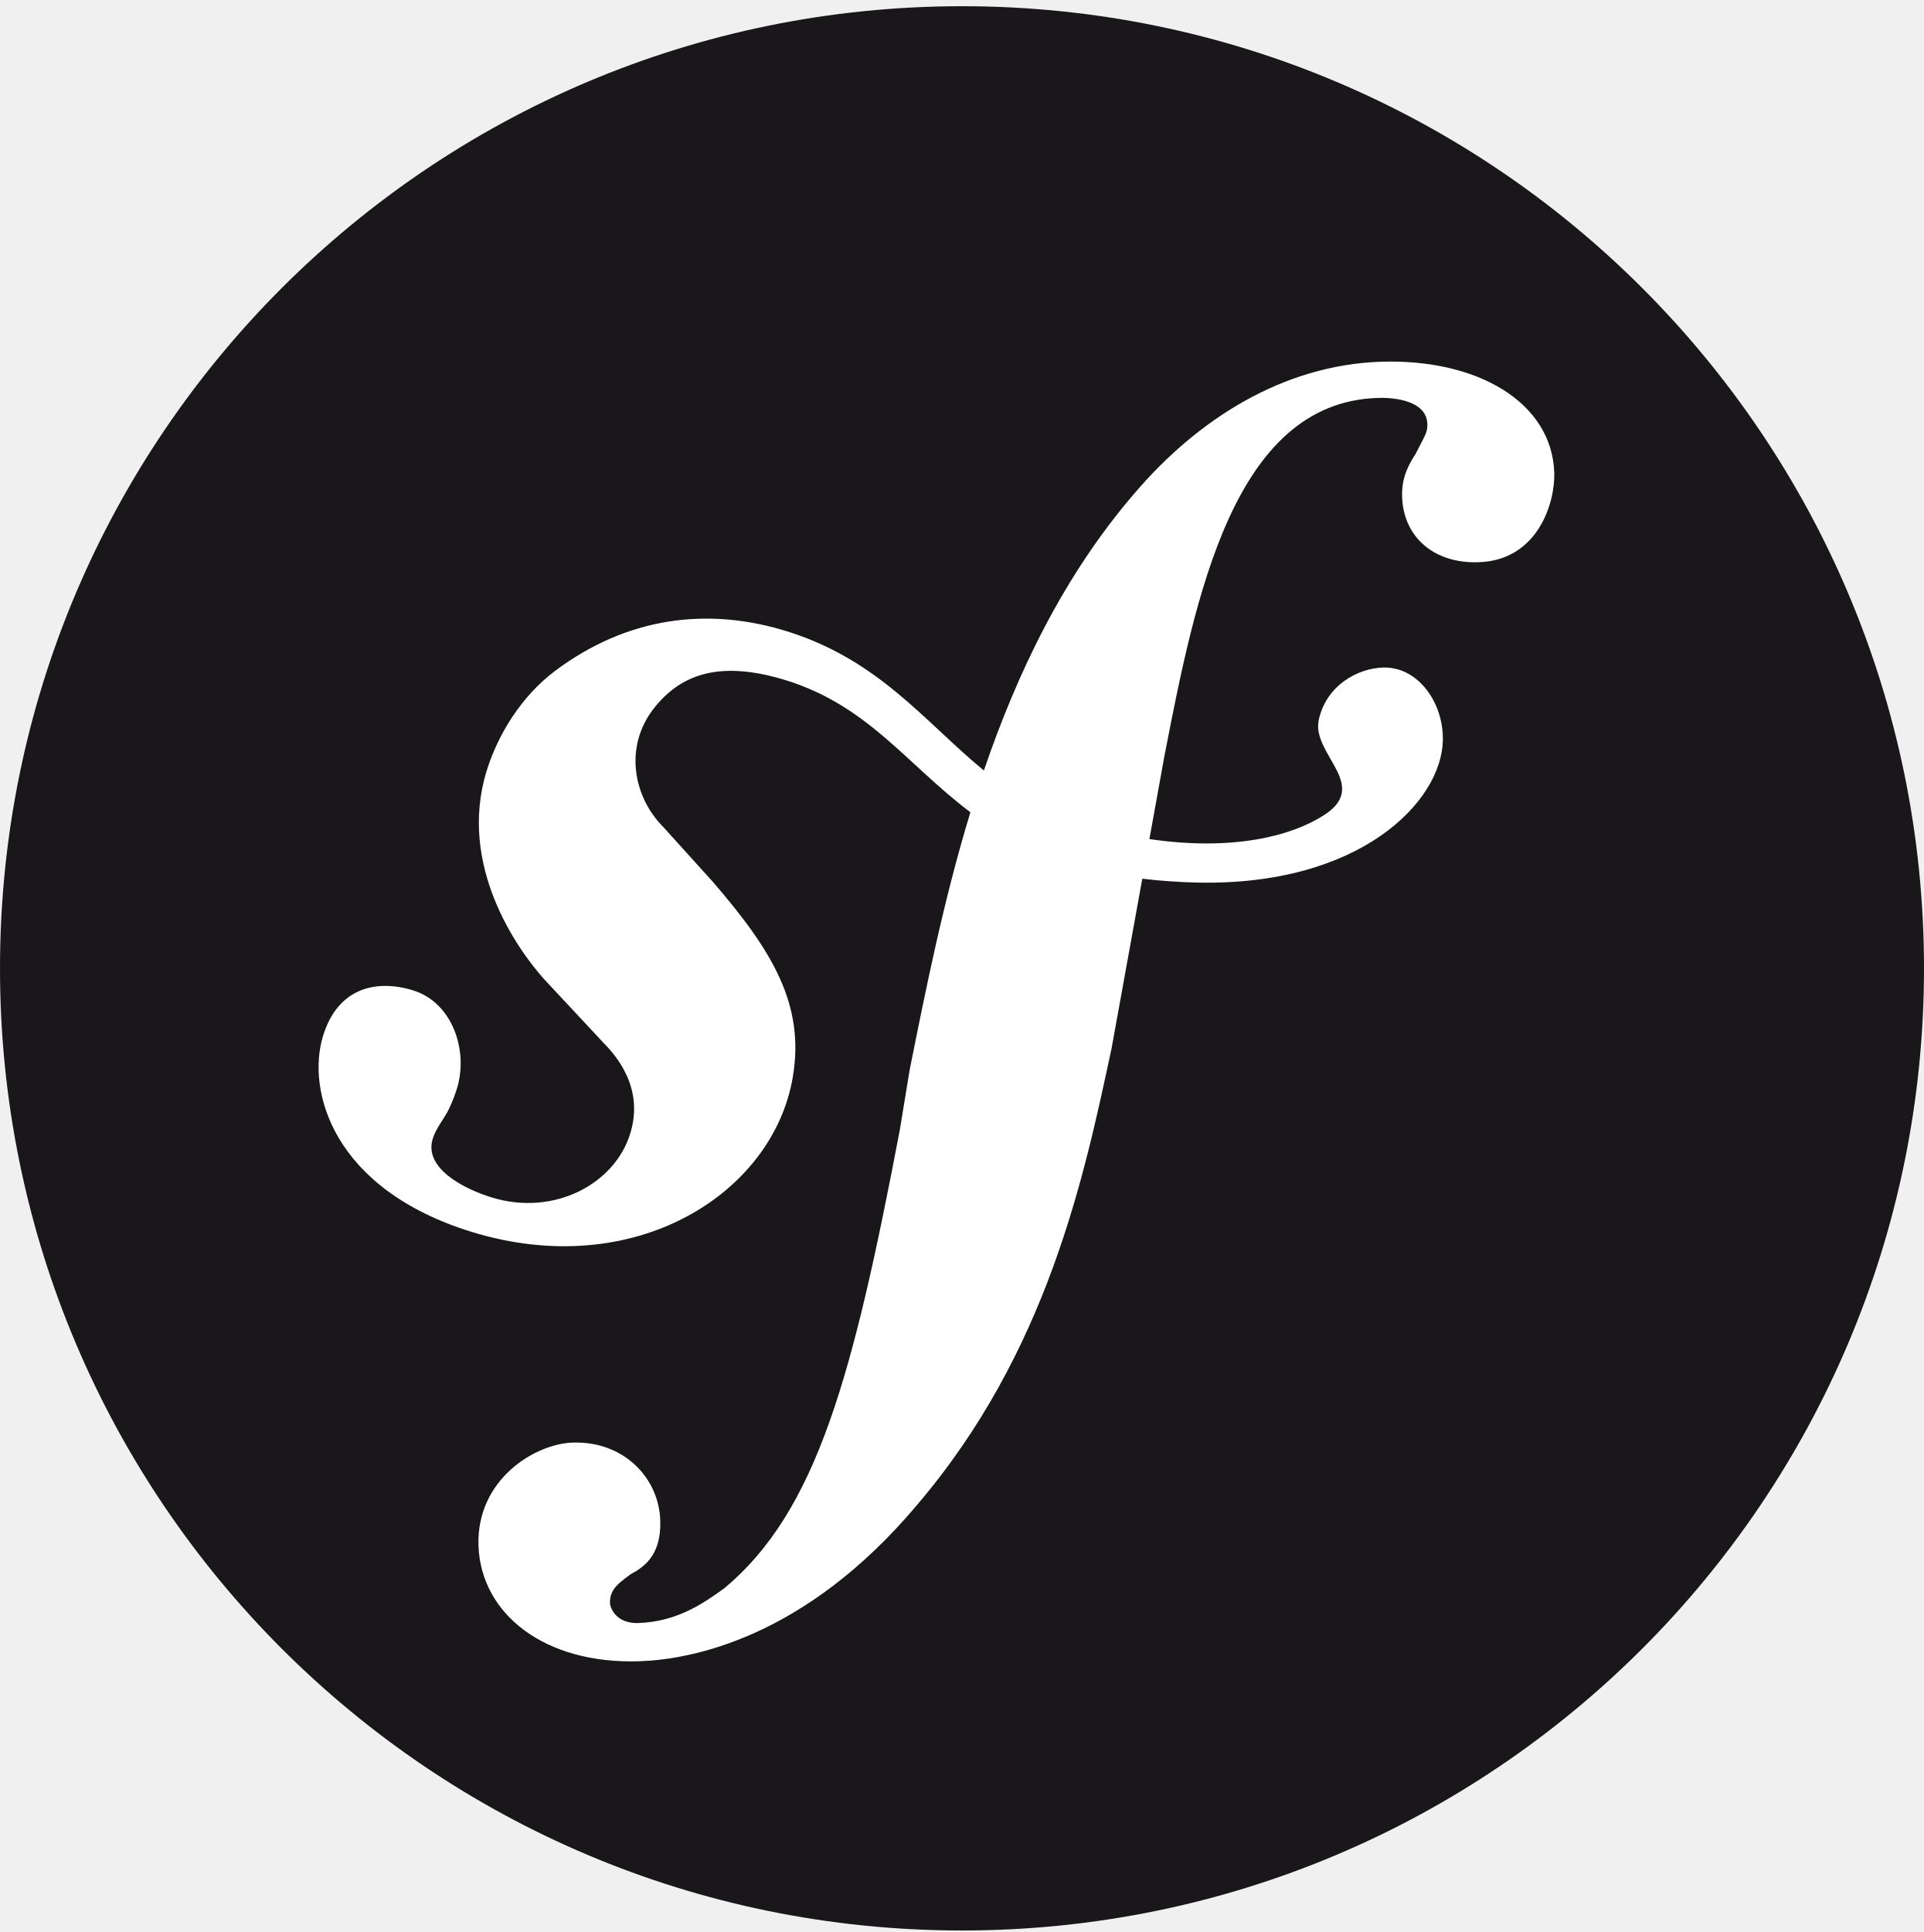
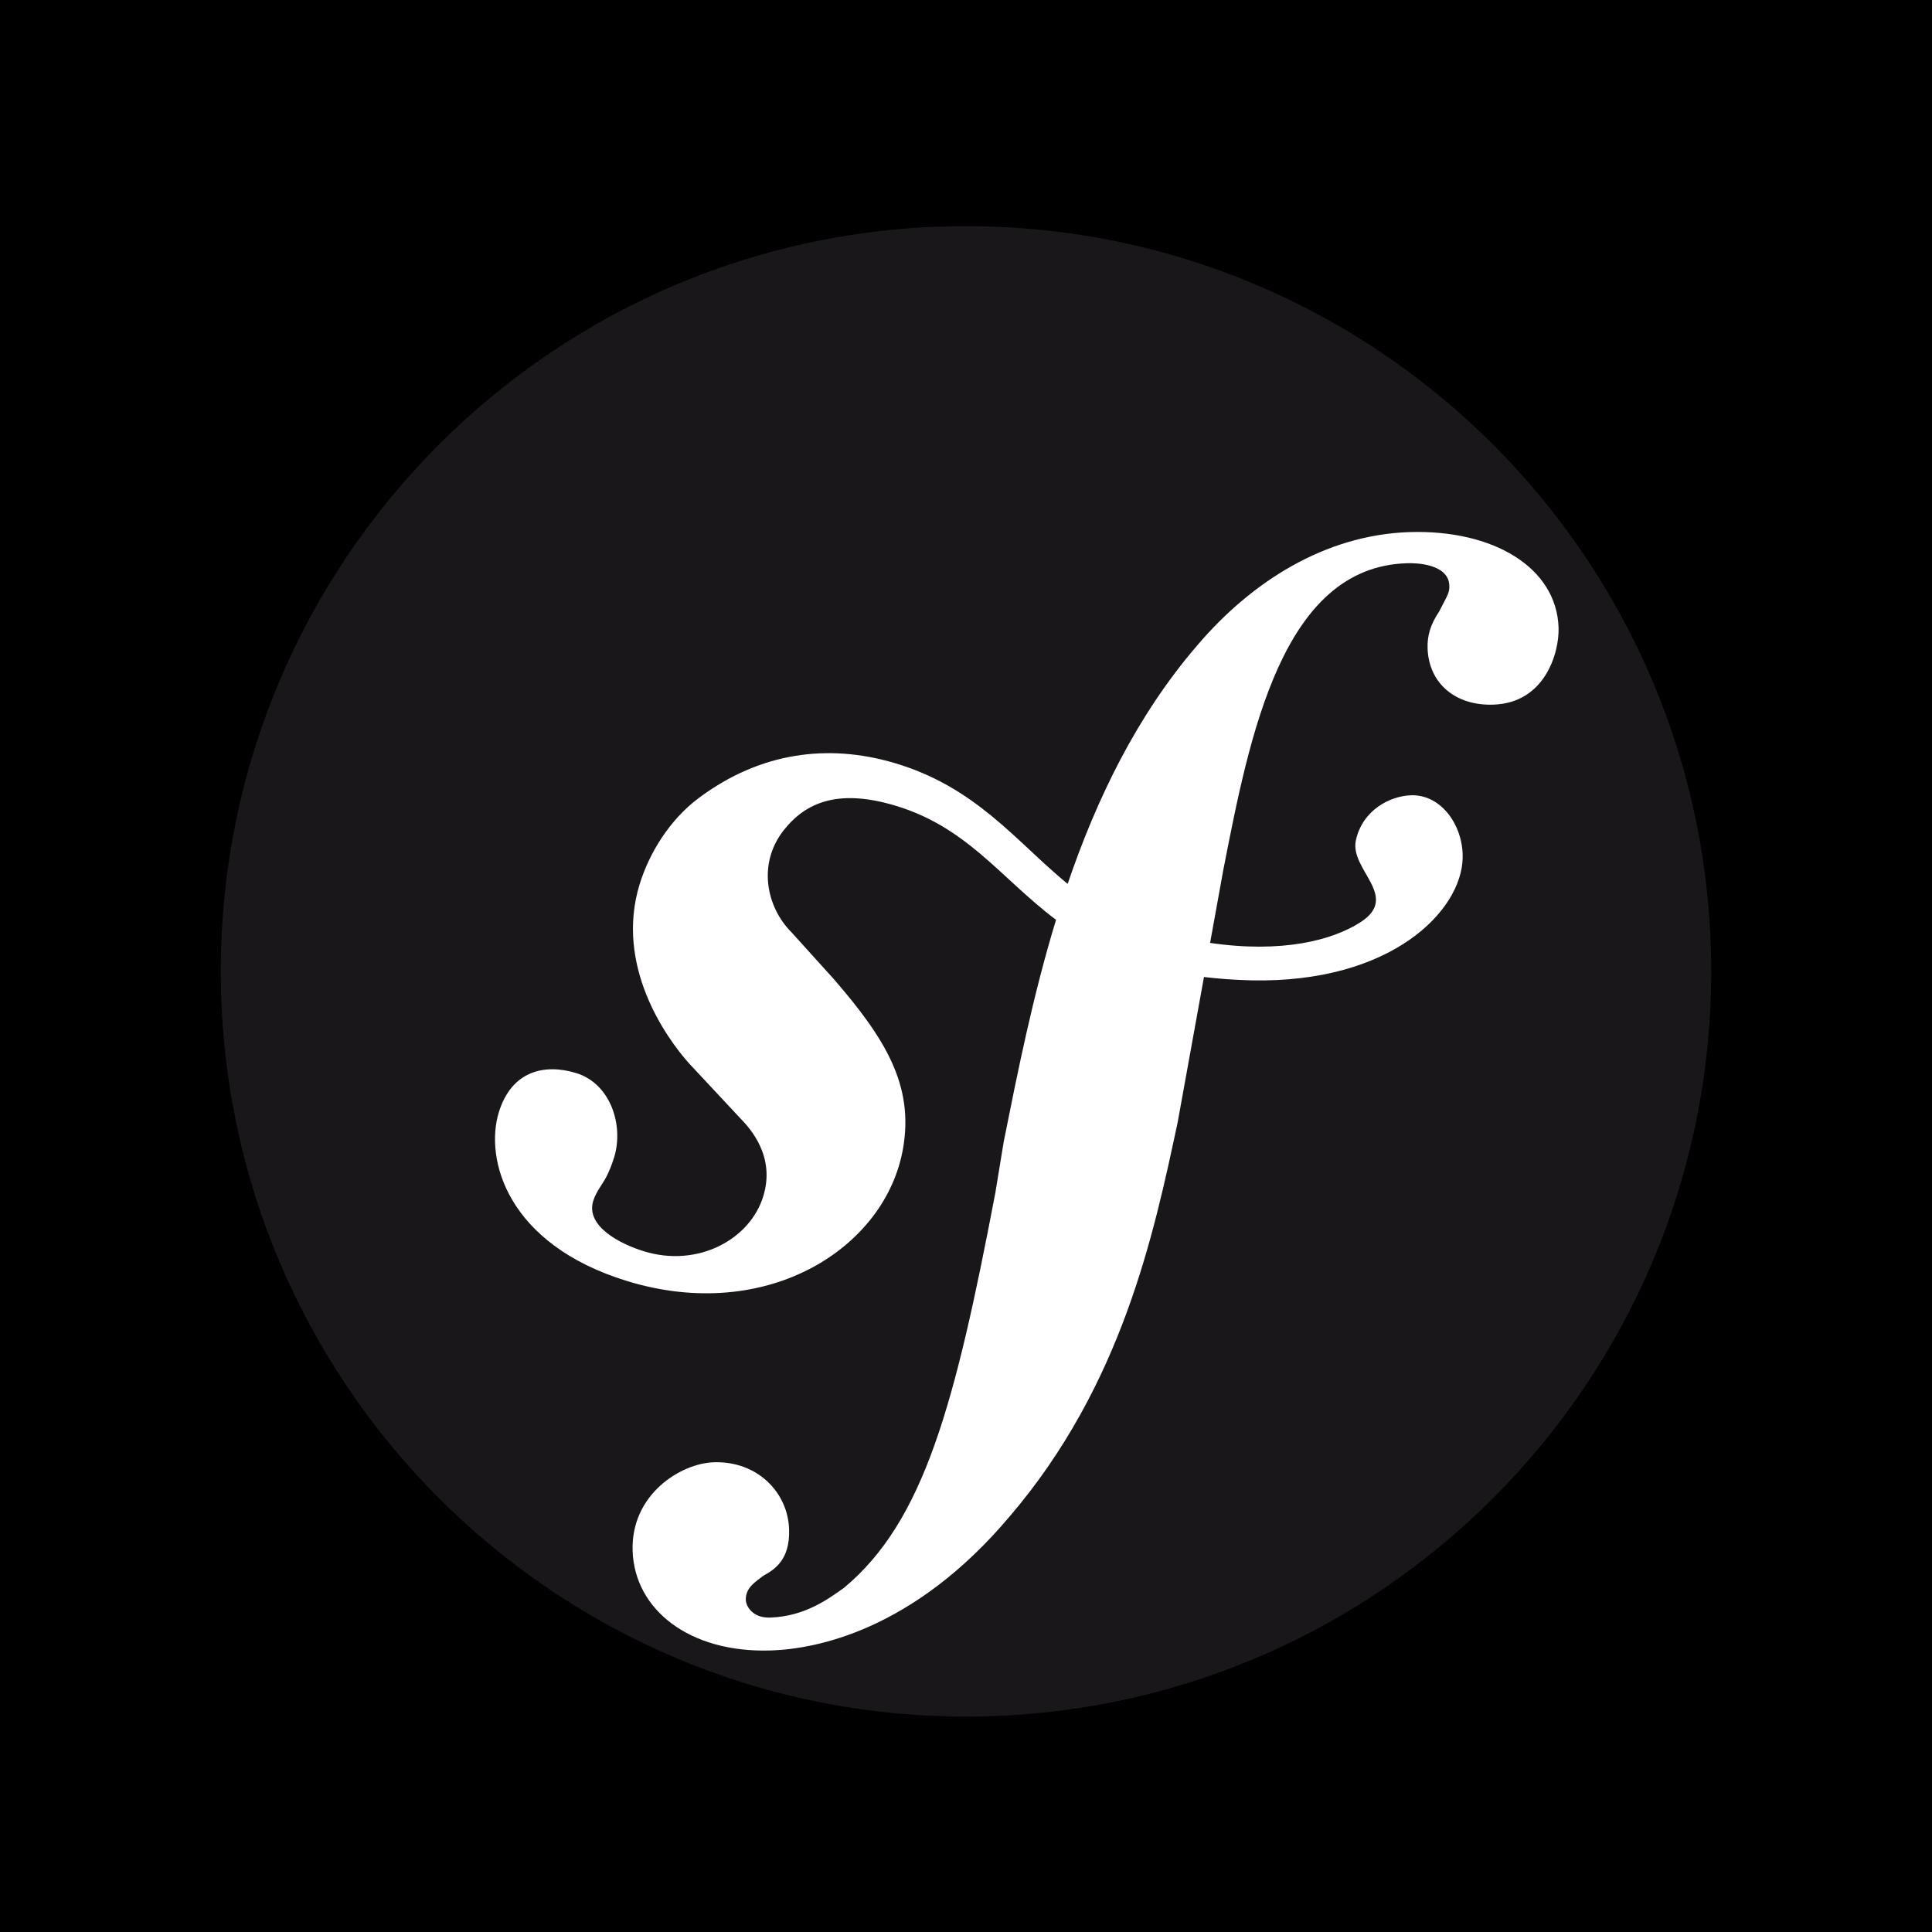
- <svg xmlns="http://www.w3.org/2000/svg" width="2490" height="2500" viewBox="0 0 256 257" preserveAspectRatio="xMinYMin meet">
-   <circle fill="#1A171B" cx="128" cy="128.827" r="128" />
-   <path d="M183.706 48.124c-12.986.453-24.32 7.61-32.757 17.51-9.342 10.855-15.557 23.73-20.035 36.872-8.01-6.565-14.19-15.064-27.041-18.77-9.933-2.852-20.366-1.674-29.96 5.474-4.545 3.395-7.676 8.527-9.165 13.351-3.855 12.537 4.053 23.694 7.645 27.7l7.853 8.416c1.619 1.65 5.518 5.955 3.612 12.127-2.06 6.71-10.15 11.055-18.448 8.495-3.706-1.13-9.03-3.891-7.838-7.779.493-1.59 1.631-2.78 2.241-4.155.56-1.181.827-2.067.997-2.587 1.516-4.95-.555-11.39-5.857-13.025-4.946-1.516-10.007-.315-11.969 6.054-2.225 7.235 1.237 20.366 19.783 26.084 21.729 6.676 40.11-5.155 42.717-20.586 1.642-9.665-2.722-16.845-10.717-26.08l-6.514-7.204c-3.946-3.942-5.301-10.661-1.217-15.825 3.446-4.356 8.354-6.215 16.392-4.029 11.733 3.186 16.963 11.327 25.69 17.893-3.603 11.819-5.958 23.682-8.09 34.32l-1.299 7.931c-6.238 32.721-11 50.688-23.375 61.003-2.493 1.773-6.057 4.427-11.429 4.612-2.816.087-3.726-1.85-3.765-2.694-.067-1.977 1.599-2.883 2.706-3.773 1.654-.902 4.155-2.398 3.985-7.191-.18-5.664-4.872-10.575-11.654-10.35-5.08.173-12.823 4.954-12.532 13.705.303 9.039 8.728 15.813 21.43 15.384 6.79-.233 21.952-2.997 36.895-20.76 17.392-20.362 22.256-43.705 25.915-60.79l4.084-22.556c2.269.272 4.695.453 7.334.516 21.661.457 32.496-10.763 32.657-18.924.107-4.939-3.241-9.799-7.928-9.689-3.355.095-7.57 2.328-8.582 6.968-.988 4.552 6.893 8.66.733 12.65-4.376 2.832-12.221 4.828-23.269 3.206l2.009-11.103c4.1-21.055 9.157-46.954 28.341-47.584 1.398-.071 6.514.063 6.633 3.446.035 1.13-.245 1.418-1.568 4.005-1.347 2.017-1.855 3.734-1.792 5.707.185 5.376 4.273 8.909 10.185 8.696 7.916-.256 10.193-7.963 10.063-11.921-.32-9.3-10.122-15.175-23.1-14.75z" fill="#FFF" />
+ <svg xmlns="http://www.w3.org/2000/svg" width="70" height="70" viewBox="0 0 70 70" fill="none">
+   <rect width="70" height="70" fill="black" />
+   <path d="M35 62.194C49.912 62.194 62 50.105 62 35.194C62 20.282 49.912 8.194 35 8.194C20.088 8.194 8 20.282 8 35.194C8 50.105 20.088 62.194 35 62.194Z" fill="#1A171B" />
+   <path d="M51.056 19.279C48.012 19.385 45.356 21.063 43.379 23.383C41.189 25.927 39.732 28.945 38.683 32.025C36.806 30.486 35.357 28.494 32.345 27.626C30.017 26.957 27.572 27.233 25.323 28.909C24.258 29.704 23.524 30.907 23.175 32.038C22.272 34.976 24.125 37.591 24.967 38.53L26.808 40.502C27.187 40.889 28.101 41.898 27.654 43.345C27.171 44.917 25.275 45.936 23.33 45.336C22.462 45.071 21.214 44.424 21.493 43.513C21.609 43.14 21.875 42.861 22.018 42.539C22.15 42.262 22.212 42.054 22.252 41.932C22.607 40.772 22.122 39.263 20.879 38.88C19.72 38.524 18.534 38.806 18.074 40.298C17.553 41.994 18.364 45.072 22.711 46.412C27.804 47.977 32.112 45.204 32.723 41.587C33.108 39.322 32.085 37.639 30.211 35.475L28.684 33.786C27.759 32.862 27.442 31.288 28.399 30.077C29.206 29.056 30.357 28.621 32.241 29.133C34.991 29.88 36.217 31.788 38.262 33.327C37.417 36.097 36.865 38.877 36.366 41.37L36.061 43.229C34.599 50.898 33.483 55.109 30.583 57.527C29.998 57.942 29.163 58.564 27.904 58.608C27.244 58.628 27.031 58.174 27.022 57.976C27.006 57.513 27.396 57.301 27.656 57.092C28.044 56.881 28.63 56.53 28.59 55.407C28.548 54.079 27.448 52.928 25.858 52.981C24.668 53.021 22.853 54.142 22.921 56.193C22.992 58.311 24.967 59.899 27.944 59.799C29.535 59.744 33.089 59.096 36.591 54.933C40.667 50.161 41.807 44.69 42.665 40.685L43.622 35.399C44.154 35.462 44.723 35.505 45.341 35.52C50.418 35.627 52.958 32.997 52.995 31.084C53.02 29.927 52.236 28.788 51.137 28.814C50.351 28.836 49.363 29.359 49.126 30.447C48.894 31.514 50.741 32.476 49.297 33.411C48.272 34.075 46.433 34.543 43.844 34.163L44.315 31.561C45.276 26.626 46.461 20.556 50.957 20.408C51.285 20.391 52.484 20.423 52.512 21.216C52.52 21.481 52.454 21.548 52.144 22.154C51.828 22.627 51.709 23.029 51.724 23.492C51.767 24.752 52.726 25.58 54.111 25.53C55.967 25.47 56.5 23.664 56.47 22.736C56.395 20.556 54.097 19.18 51.056 19.279H51.056Z" fill="white" />
</svg>
